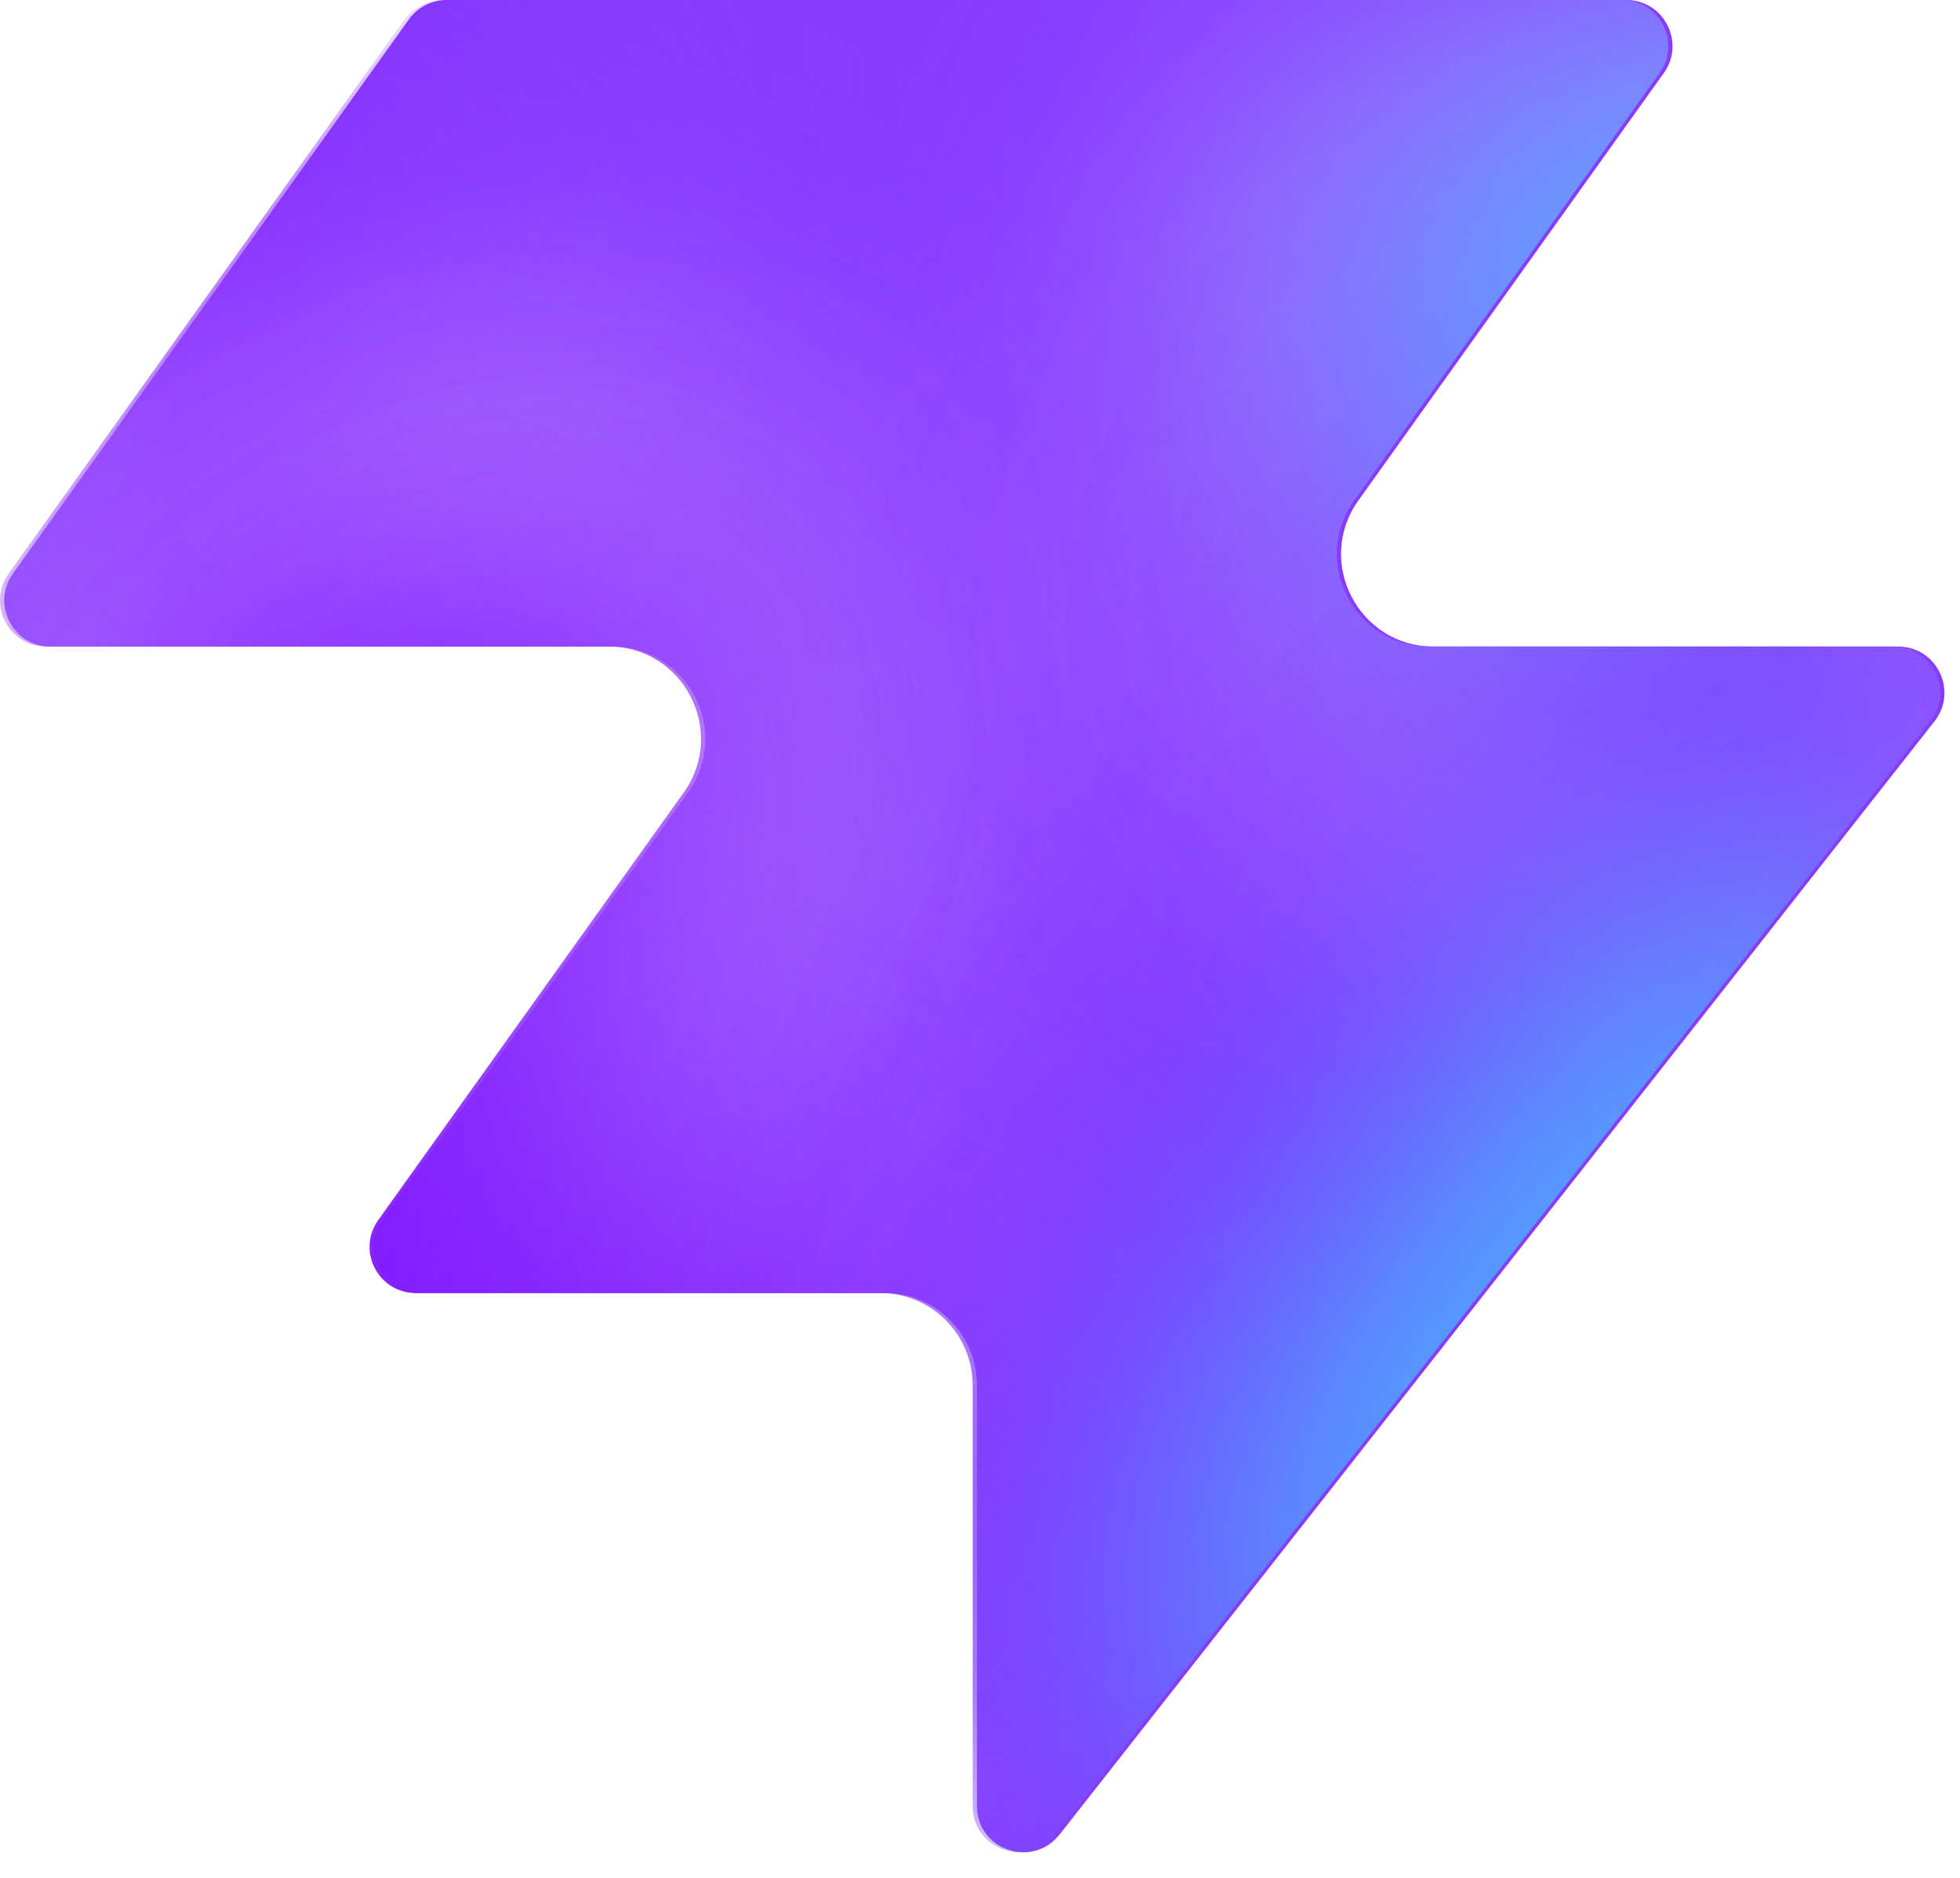
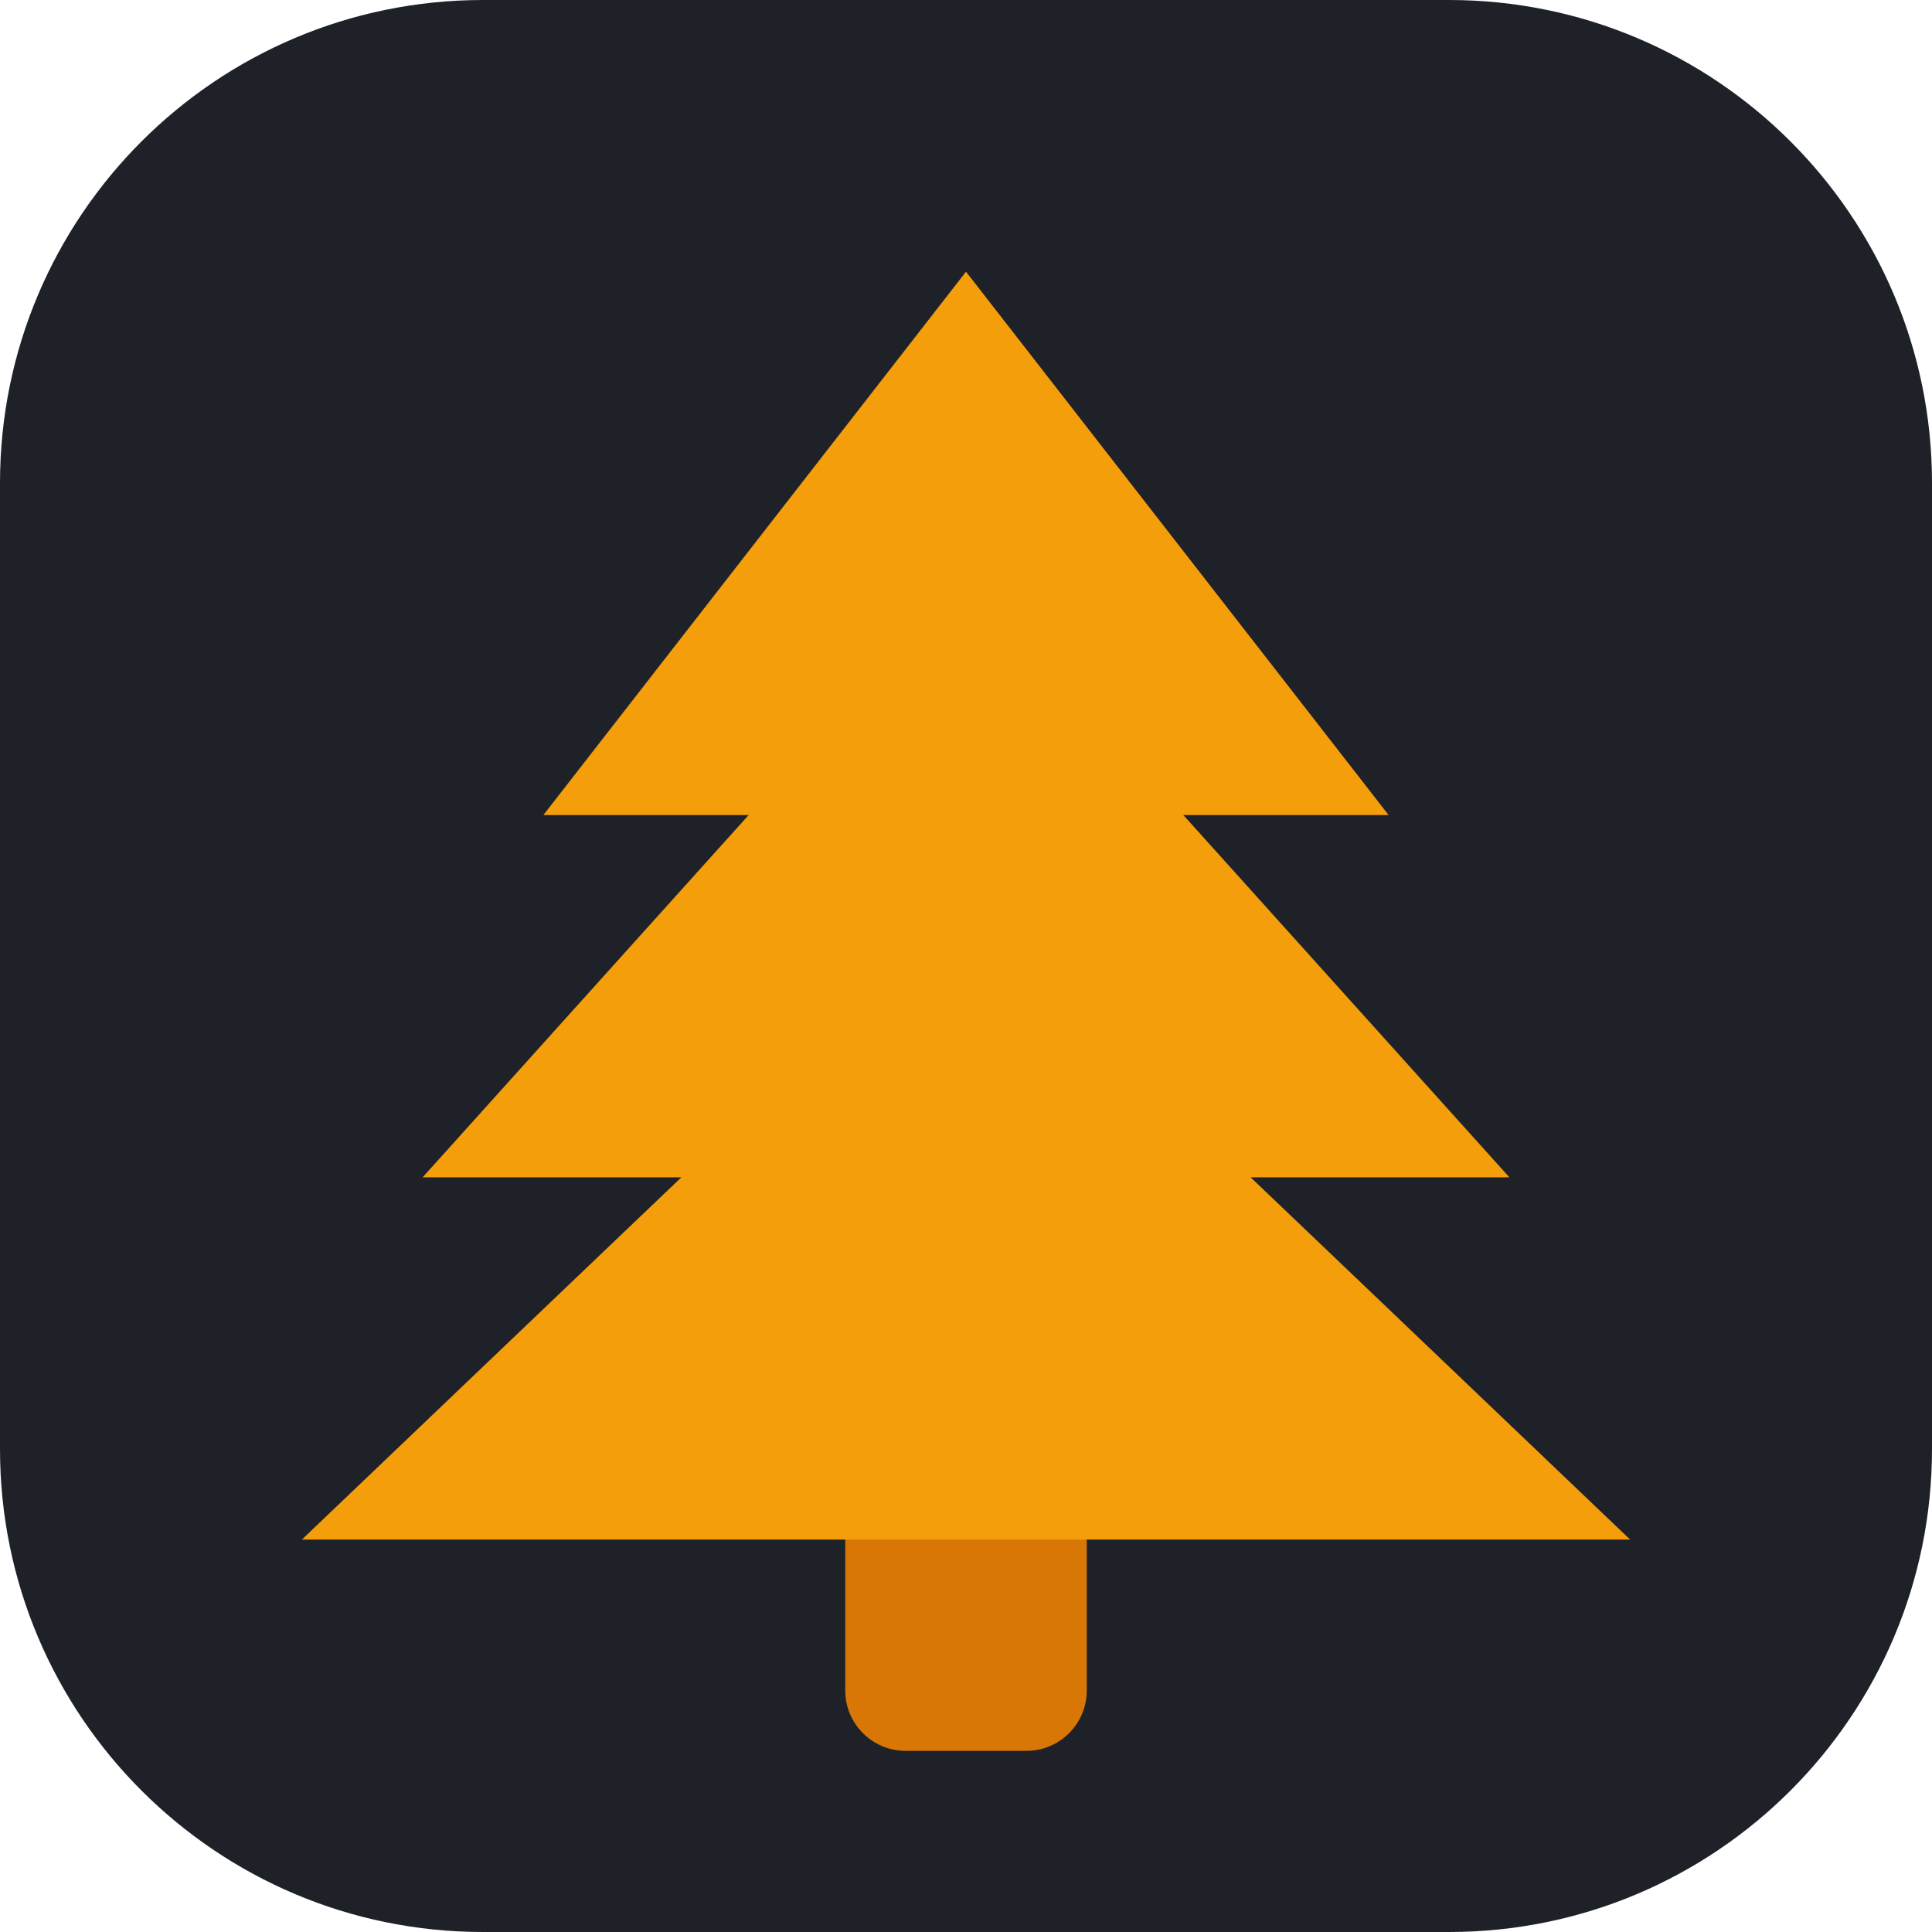
- <svg xmlns="http://www.w3.org/2000/svg" width="48" height="46" fill="none" viewBox="0 0 48 46">
-   <path fill="#863bff" d="M25.946 44.938c-.664.845-2.021.375-2.021-.698V33.937a2.26 2.26 0 0 0-2.262-2.262H10.287c-.92 0-1.456-1.04-.92-1.788l7.48-10.471c1.07-1.497 0-3.578-1.842-3.578H1.237c-.92 0-1.456-1.04-.92-1.788L10.013.474c.214-.297.556-.474.92-.474h28.894c.92 0 1.456 1.04.92 1.788l-7.48 10.471c-1.07 1.498 0 3.579 1.842 3.579h11.377c.943 0 1.473 1.088.89 1.83L25.947 44.94z" style="fill:#863bff;fill:color(display-p3 .525 .23 1);fill-opacity:1" />
-   <mask id="a" width="48" height="46" x="0" y="0" maskUnits="userSpaceOnUse" style="mask-type:alpha">
-     <path fill="#000" d="M25.842 44.938c-.664.844-2.021.375-2.021-.698V33.937a2.26 2.26 0 0 0-2.262-2.262H10.183c-.92 0-1.456-1.04-.92-1.788l7.48-10.471c1.07-1.498 0-3.579-1.842-3.579H1.133c-.92 0-1.456-1.04-.92-1.787L9.91.473c.214-.297.556-.474.92-.474h28.894c.92 0 1.456 1.04.92 1.788l-7.48 10.471c-1.07 1.498 0 3.578 1.842 3.578h11.377c.943 0 1.473 1.088.89 1.832L25.843 44.94z" style="fill:#000;fill-opacity:1" />
-   </mask>
-   <g mask="url(#a)">
-     <g filter="url(#b)">
-       <ellipse cx="5.508" cy="14.704" fill="#ede6ff" rx="5.508" ry="14.704" style="fill:#ede6ff;fill:color(display-p3 .927 .903 1);fill-opacity:1" transform="matrix(.00324 1 1 -.00324 -4.47 31.516)" />
-     </g>
-     <g filter="url(#c)">
-       <ellipse cx="10.399" cy="29.851" fill="#ede6ff" rx="10.399" ry="29.851" style="fill:#ede6ff;fill:color(display-p3 .927 .903 1);fill-opacity:1" transform="matrix(.00324 1 1 -.00324 -39.328 7.883)" />
-     </g>
-     <g filter="url(#d)">
-       <ellipse cx="5.508" cy="30.487" fill="#7e14ff" rx="5.508" ry="30.487" style="fill:#7e14ff;fill:color(display-p3 .492 .077 1);fill-opacity:1" transform="rotate(89.814 -25.913 -14.639)scale(1 -1)" />
-     </g>
-     <g filter="url(#e)">
-       <ellipse cx="5.508" cy="30.599" fill="#7e14ff" rx="5.508" ry="30.599" style="fill:#7e14ff;fill:color(display-p3 .492 .077 1);fill-opacity:1" transform="rotate(89.814 -32.644 -3.334)scale(1 -1)" />
-     </g>
-     <g filter="url(#f)">
-       <ellipse cx="5.508" cy="30.599" fill="#7e14ff" rx="5.508" ry="30.599" style="fill:#7e14ff;fill:color(display-p3 .492 .077 1);fill-opacity:1" transform="matrix(.00324 1 1 -.00324 -34.34 30.47)" />
-     </g>
-     <g filter="url(#g)">
-       <ellipse cx="14.072" cy="22.078" fill="#ede6ff" rx="14.072" ry="22.078" style="fill:#ede6ff;fill:color(display-p3 .927 .903 1);fill-opacity:1" transform="rotate(93.35 24.506 48.493)scale(-1 1)" />
-     </g>
-     <g filter="url(#h)">
-       <ellipse cx="3.47" cy="21.501" fill="#7e14ff" rx="3.47" ry="21.501" style="fill:#7e14ff;fill:color(display-p3 .492 .077 1);fill-opacity:1" transform="rotate(89.009 28.708 47.59)scale(-1 1)" />
-     </g>
-     <g filter="url(#i)">
-       <ellipse cx="3.47" cy="21.501" fill="#7e14ff" rx="3.47" ry="21.501" style="fill:#7e14ff;fill:color(display-p3 .492 .077 1);fill-opacity:1" transform="rotate(89.009 28.708 47.59)scale(-1 1)" />
-     </g>
-     <g filter="url(#j)">
-       <ellipse cx=".387" cy="8.972" fill="#7e14ff" rx="4.407" ry="29.108" style="fill:#7e14ff;fill:color(display-p3 .492 .077 1);fill-opacity:1" transform="rotate(39.51 .387 8.972)" />
-     </g>
-     <g filter="url(#k)">
-       <ellipse cx="47.523" cy="-6.092" fill="#7e14ff" rx="4.407" ry="29.108" style="fill:#7e14ff;fill:color(display-p3 .492 .077 1);fill-opacity:1" transform="rotate(37.892 47.523 -6.092)" />
-     </g>
-     <g filter="url(#l)">
-       <ellipse cx="41.412" cy="6.333" fill="#47bfff" rx="5.971" ry="9.665" style="fill:#47bfff;fill:color(display-p3 .28 .748 1);fill-opacity:1" transform="rotate(37.892 41.412 6.333)" />
-     </g>
-     <g filter="url(#m)">
-       <ellipse cx="-1.879" cy="38.332" fill="#7e14ff" rx="4.407" ry="29.108" style="fill:#7e14ff;fill:color(display-p3 .492 .077 1);fill-opacity:1" transform="rotate(37.892 -1.88 38.332)" />
-     </g>
-     <g filter="url(#n)">
-       <ellipse cx="-1.879" cy="38.332" fill="#7e14ff" rx="4.407" ry="29.108" style="fill:#7e14ff;fill:color(display-p3 .492 .077 1);fill-opacity:1" transform="rotate(37.892 -1.88 38.332)" />
-     </g>
-     <g filter="url(#o)">
-       <ellipse cx="35.651" cy="29.907" fill="#7e14ff" rx="4.407" ry="29.108" style="fill:#7e14ff;fill:color(display-p3 .492 .077 1);fill-opacity:1" transform="rotate(37.892 35.651 29.907)" />
-     </g>
-     <g filter="url(#p)">
-       <ellipse cx="38.418" cy="32.4" fill="#47bfff" rx="5.971" ry="15.297" style="fill:#47bfff;fill:color(display-p3 .28 .748 1);fill-opacity:1" transform="rotate(37.892 38.418 32.4)" />
-     </g>
-   </g>
-   <defs>
-     <filter id="b" width="60.045" height="41.654" x="-19.77" y="16.149" color-interpolation-filters="sRGB" filterUnits="userSpaceOnUse">
-       <feFlood flood-opacity="0" result="BackgroundImageFix" />
-       <feBlend in="SourceGraphic" in2="BackgroundImageFix" result="shape" />
-       <feGaussianBlur result="effect1_foregroundBlur_2002_17158" stdDeviation="7.659" />
-     </filter>
-     <filter id="c" width="90.34" height="51.437" x="-54.613" y="-7.533" color-interpolation-filters="sRGB" filterUnits="userSpaceOnUse">
-       <feFlood flood-opacity="0" result="BackgroundImageFix" />
-       <feBlend in="SourceGraphic" in2="BackgroundImageFix" result="shape" />
-       <feGaussianBlur result="effect1_foregroundBlur_2002_17158" stdDeviation="7.659" />
-     </filter>
-     <filter id="d" width="79.355" height="29.4" x="-49.64" y="2.03" color-interpolation-filters="sRGB" filterUnits="userSpaceOnUse">
-       <feFlood flood-opacity="0" result="BackgroundImageFix" />
-       <feBlend in="SourceGraphic" in2="BackgroundImageFix" result="shape" />
-       <feGaussianBlur result="effect1_foregroundBlur_2002_17158" stdDeviation="4.596" />
-     </filter>
-     <filter id="e" width="79.579" height="29.4" x="-45.045" y="20.029" color-interpolation-filters="sRGB" filterUnits="userSpaceOnUse">
-       <feFlood flood-opacity="0" result="BackgroundImageFix" />
-       <feBlend in="SourceGraphic" in2="BackgroundImageFix" result="shape" />
-       <feGaussianBlur result="effect1_foregroundBlur_2002_17158" stdDeviation="4.596" />
-     </filter>
-     <filter id="f" width="79.579" height="29.4" x="-43.513" y="21.178" color-interpolation-filters="sRGB" filterUnits="userSpaceOnUse">
-       <feFlood flood-opacity="0" result="BackgroundImageFix" />
-       <feBlend in="SourceGraphic" in2="BackgroundImageFix" result="shape" />
-       <feGaussianBlur result="effect1_foregroundBlur_2002_17158" stdDeviation="4.596" />
-     </filter>
-     <filter id="g" width="74.749" height="58.852" x="15.756" y="-17.901" color-interpolation-filters="sRGB" filterUnits="userSpaceOnUse">
-       <feFlood flood-opacity="0" result="BackgroundImageFix" />
-       <feBlend in="SourceGraphic" in2="BackgroundImageFix" result="shape" />
-       <feGaussianBlur result="effect1_foregroundBlur_2002_17158" stdDeviation="7.659" />
-     </filter>
-     <filter id="h" width="61.377" height="25.362" x="23.548" y="2.284" color-interpolation-filters="sRGB" filterUnits="userSpaceOnUse">
-       <feFlood flood-opacity="0" result="BackgroundImageFix" />
-       <feBlend in="SourceGraphic" in2="BackgroundImageFix" result="shape" />
-       <feGaussianBlur result="effect1_foregroundBlur_2002_17158" stdDeviation="4.596" />
-     </filter>
-     <filter id="i" width="61.377" height="25.362" x="23.548" y="2.284" color-interpolation-filters="sRGB" filterUnits="userSpaceOnUse">
-       <feFlood flood-opacity="0" result="BackgroundImageFix" />
-       <feBlend in="SourceGraphic" in2="BackgroundImageFix" result="shape" />
-       <feGaussianBlur result="effect1_foregroundBlur_2002_17158" stdDeviation="4.596" />
-     </filter>
-     <filter id="j" width="56.045" height="63.649" x="-27.636" y="-22.853" color-interpolation-filters="sRGB" filterUnits="userSpaceOnUse">
-       <feFlood flood-opacity="0" result="BackgroundImageFix" />
-       <feBlend in="SourceGraphic" in2="BackgroundImageFix" result="shape" />
-       <feGaussianBlur result="effect1_foregroundBlur_2002_17158" stdDeviation="4.596" />
-     </filter>
-     <filter id="k" width="54.814" height="64.646" x="20.116" y="-38.415" color-interpolation-filters="sRGB" filterUnits="userSpaceOnUse">
-       <feFlood flood-opacity="0" result="BackgroundImageFix" />
-       <feBlend in="SourceGraphic" in2="BackgroundImageFix" result="shape" />
-       <feGaussianBlur result="effect1_foregroundBlur_2002_17158" stdDeviation="4.596" />
-     </filter>
-     <filter id="l" width="33.541" height="35.313" x="24.641" y="-11.323" color-interpolation-filters="sRGB" filterUnits="userSpaceOnUse">
-       <feFlood flood-opacity="0" result="BackgroundImageFix" />
-       <feBlend in="SourceGraphic" in2="BackgroundImageFix" result="shape" />
-       <feGaussianBlur result="effect1_foregroundBlur_2002_17158" stdDeviation="4.596" />
-     </filter>
-     <filter id="m" width="54.814" height="64.646" x="-29.286" y="6.009" color-interpolation-filters="sRGB" filterUnits="userSpaceOnUse">
-       <feFlood flood-opacity="0" result="BackgroundImageFix" />
-       <feBlend in="SourceGraphic" in2="BackgroundImageFix" result="shape" />
-       <feGaussianBlur result="effect1_foregroundBlur_2002_17158" stdDeviation="4.596" />
-     </filter>
-     <filter id="n" width="54.814" height="64.646" x="-29.286" y="6.009" color-interpolation-filters="sRGB" filterUnits="userSpaceOnUse">
-       <feFlood flood-opacity="0" result="BackgroundImageFix" />
-       <feBlend in="SourceGraphic" in2="BackgroundImageFix" result="shape" />
-       <feGaussianBlur result="effect1_foregroundBlur_2002_17158" stdDeviation="4.596" />
-     </filter>
-     <filter id="o" width="54.814" height="64.646" x="8.244" y="-2.416" color-interpolation-filters="sRGB" filterUnits="userSpaceOnUse">
-       <feFlood flood-opacity="0" result="BackgroundImageFix" />
-       <feBlend in="SourceGraphic" in2="BackgroundImageFix" result="shape" />
-       <feGaussianBlur result="effect1_foregroundBlur_2002_17158" stdDeviation="4.596" />
-     </filter>
-     <filter id="p" width="39.409" height="43.623" x="18.713" y="10.588" color-interpolation-filters="sRGB" filterUnits="userSpaceOnUse">
-       <feFlood flood-opacity="0" result="BackgroundImageFix" />
-       <feBlend in="SourceGraphic" in2="BackgroundImageFix" result="shape" />
-       <feGaussianBlur result="effect1_foregroundBlur_2002_17158" stdDeviation="4.596" />
-     </filter>
-   </defs>
+ <svg xmlns="http://www.w3.org/2000/svg" viewBox="0 0 32 32">
+   <rect width="32" height="32" rx="8" fill="#1e2128" />
+   <rect x="14" y="23" width="4" height="6" rx="1" fill="#d97706" />
+   <polygon points="16,4.5 23,13.5 9,13.5" fill="#f59e0b" />
+   <polygon points="16,9.5 25,19.5 7,19.5" fill="#f59e0b" />
+   <polygon points="16,15 27,25.5 5,25.5" fill="#f59e0b" />
</svg>
